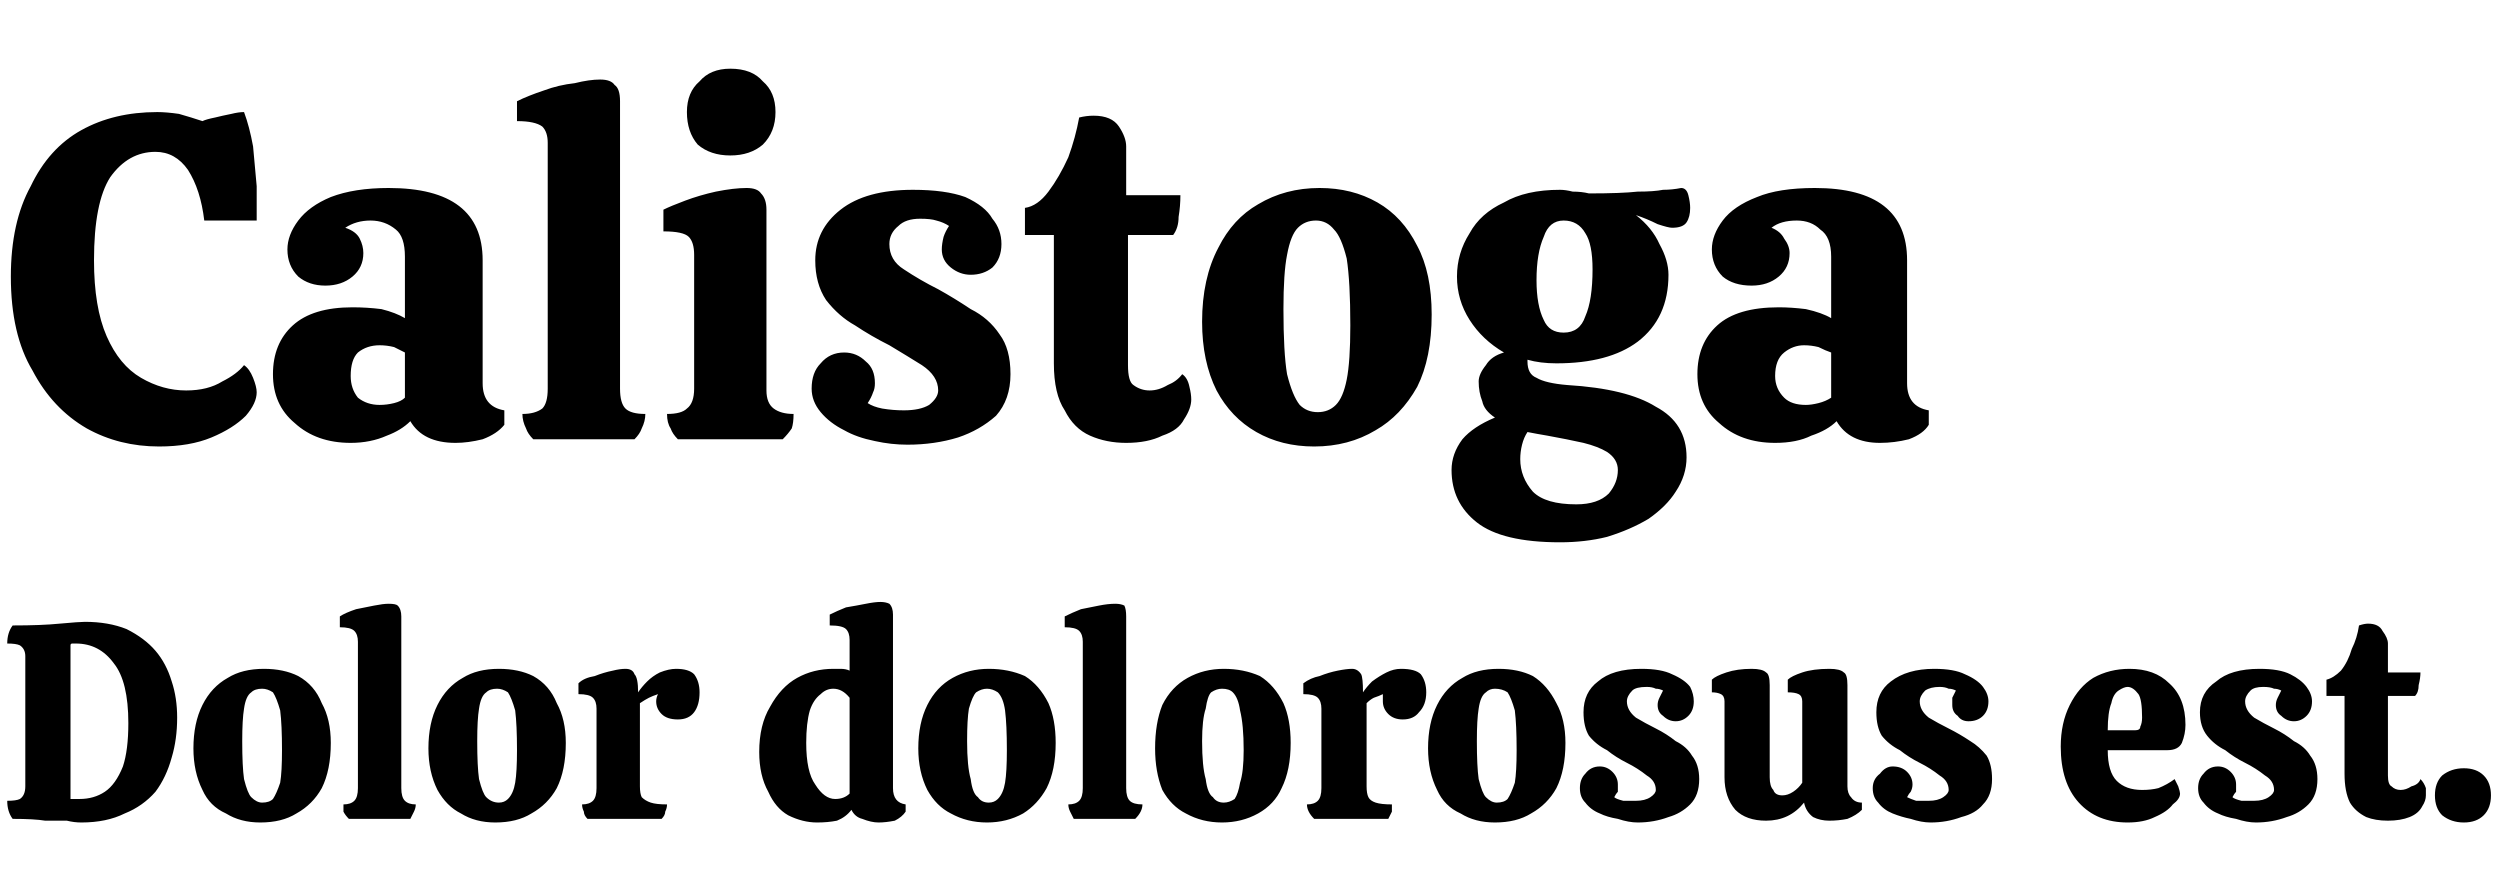
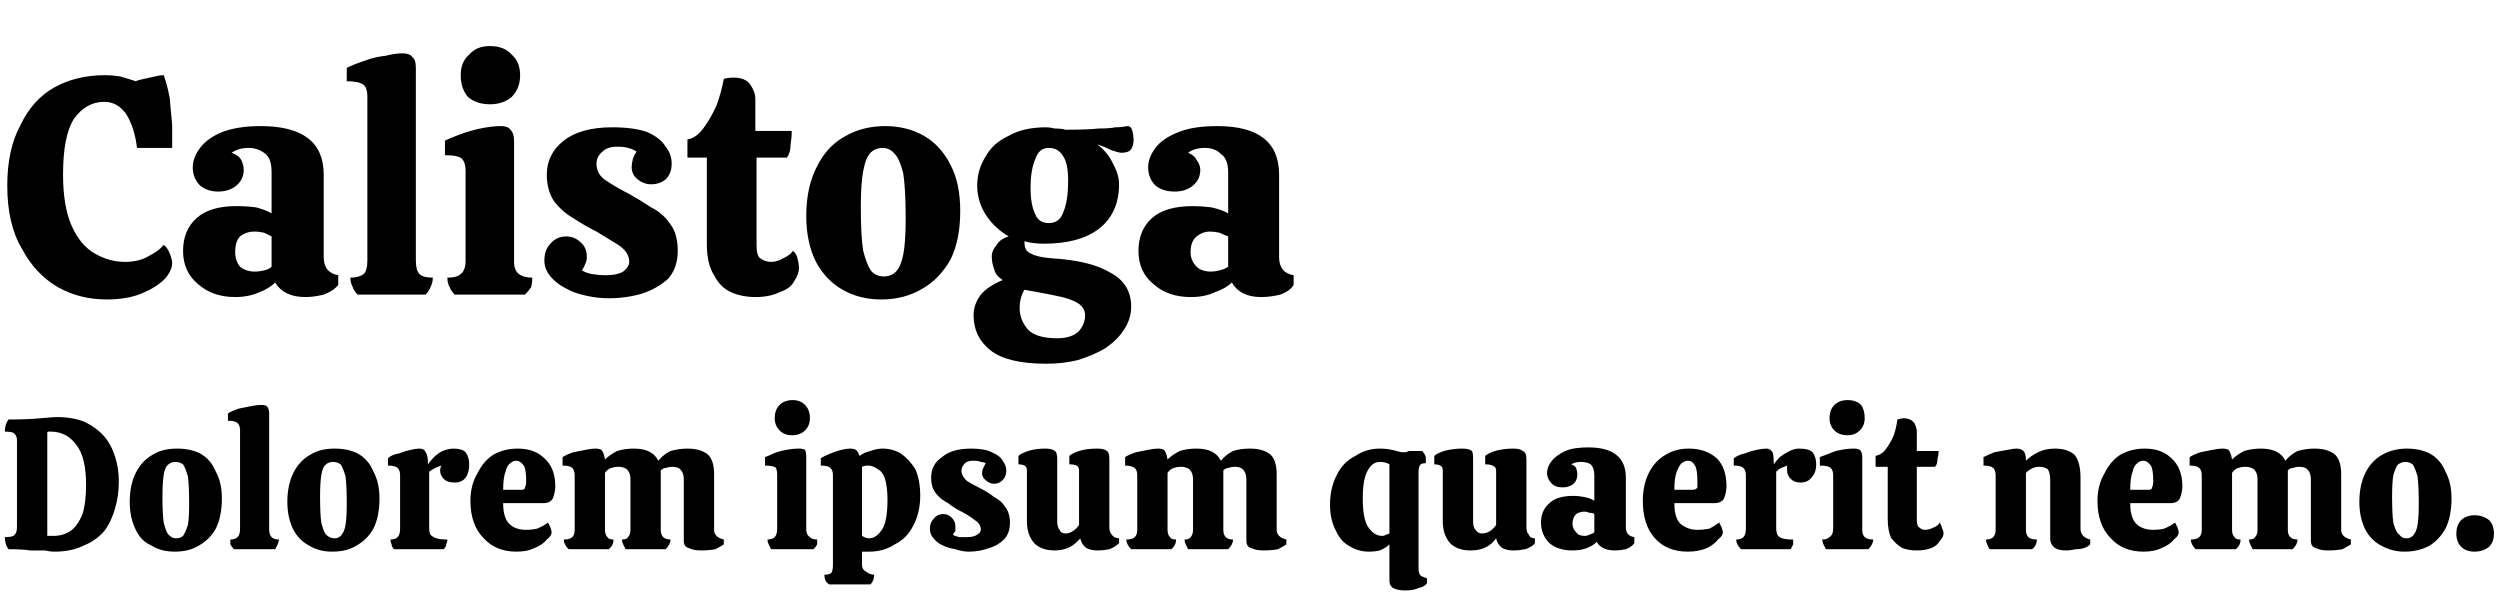
- <svg xmlns="http://www.w3.org/2000/svg" width="1383" height="492" viewBox="0 0 1383 492">
-   <path d="m88 247q-22 0-40-10-19-11-30-32-12-20-12-52 0-30 11-50 10-21 28-31t42-10q5 0 12 1 7 2 13 4 2-1 7-2 4-1 9-2 4-1 7-1 3 8 5 19 1 11 2 22 0 11 0 19h-29q-2-17-9-28-7-10-18-10-15 0-25 14-9 14-9 46 0 26 7 42t19 23 25 7q12 0 20-5 8-4 12-9 3 2 5 7t2 8q0 6-6 13-7 7-19 12t-29 5zm106-2q-19 0-31-11-12-10-12-27t11-27 33-10q8 0 16 1 8 2 13 5v-34q0-11-5-15-6-5-14-5t-14 4q6 2 8 6t2 8q0 8-6 13t-15 5-15-5q-6-6-6-15 0-8 6-16t18-13q13-5 32-5 52 0 52 40v68q0 13 12 15v8q-4 5-12 8-8 2-15 2-18 0-25-12-5 5-13 8-9 4-20 4zm16-21q4 0 8-1t6-3v-25q-2-1-6-3-4-1-8-1-7 0-12 4-4 4-4 13 0 7 4 12 5 4 12 4zm85 19q-3-3-4-6-2-4-2-8 7 0 11-3 3-3 3-11v-136q0-6-3-9-4-3-14-3v-11q6-3 15-6 8-3 17-4 8-2 14-2t8 3q3 2 3 9v159q0 8 3 11t11 3q0 4-2 8-1 3-4 6zm109-157q-11 0-18-6-6-7-6-18t7-17q6-7 17-7 12 0 18 7 7 6 7 17t-7 18q-7 6-18 6zm-29 157q-3-3-4-6-2-3-2-8 8 0 11-3 4-3 4-11v-74q0-7-3-10t-14-3v-12q4-2 12-5t17-5q10-2 17-2 6 0 8 3 3 3 3 9v100q0 7 4 10t11 3q0 5-1 8-2 3-5 6zm127 3q-9 0-18-2-10-2-17-6-8-4-13-10t-5-13q0-9 5-14 5-6 13-6 7 0 12 5 5 4 5 12 0 3-1 5-1 3-3 6 3 2 8 3 6 1 12 1 9 0 14-3 5-4 5-8 0-8-9-14-8-5-18-11-10-5-19-11-9-5-16-14-6-9-6-22 0-17 14-28t40-11q18 0 29 4 11 5 15 12 5 6 5 14t-5 13q-5 4-12 4-6 0-11-4t-5-10q0-3 1-7 1-3 3-6-3-2-7-3-3-1-9-1-8 0-12 4-5 4-5 10 0 9 8 14 9 6 19 11 9 5 18 11 10 5 16 14 6 8 6 22t-8 23q-9 8-21 12-13 4-28 4zm121-1q-11 0-20-4t-14-14q-6-9-6-26v-71h-16v-15q7-1 13-9t11-19q4-11 6-22 4-1 8-1 10 0 14 6t4 11v27h30q0 6-1 12 0 6-3 10h-25v72q0 9 3 11 4 3 9 3t10-3q5-2 8-6 3 2 4 7 1 4 1 7 0 5-4 11-3 6-12 9-8 4-20 4zm104 2q-18 0-32-8t-22-23q-8-16-8-38 0-24 9-41 8-16 22-24 15-9 34-9 18 0 32 8t22 24q8 15 8 38 0 24-8 40-9 16-23 24-15 9-34 9zm2-19q6 0 10-4t6-14 2-30q0-24-2-37-3-12-7-16-4-5-10-5t-10 4-6 15q-2 10-2 30 0 24 2 36 3 12 7 17 4 4 10 4zm132-27q-9 0-16-2v1q0 7 5 9 5 3 17 4 33 2 49 12 17 9 17 28 0 10-6 19-5 8-15 15-10 6-23 10-12 3-26 3-32 0-46-11t-14-29q0-9 6-17 6-7 18-12-6-4-7-9-2-5-2-11 0-4 4-9 3-5 10-7-12-7-19-18t-7-24 7-24q6-11 19-17 12-7 31-7 3 0 7 1 5 0 9 1 18 0 27-1 9 0 14-1 5 0 10-1 3 0 4 4t1 7q0 5-2 8t-8 3q-2 0-8-2-6-3-12-5 9 7 13 16 5 9 5 17 0 24-17 37-16 12-45 12zm4-17q9 0 12-9 4-9 4-26 0-14-4-20-4-7-12-7t-11 9q-4 9-4 24 0 14 4 22 3 7 11 7zm-24 70q0 10 7 18 7 7 24 7 12 0 18-6 5-6 5-13 0-6-6-10-5-3-13-5-9-2-20-4-6-1-11-2-2 3-3 7t-1 8zm141-9q-19 0-31-11-12-10-12-27t11-27 34-10q7 0 15 1 9 2 14 5v-34q0-11-6-15-5-5-13-5-9 0-14 4 5 2 7 6 3 4 3 8 0 8-6 13t-15 5q-10 0-16-5-6-6-6-15 0-8 6-16t19-13q12-5 32-5 51 0 51 40v68q0 13 12 15v8q-3 5-11 8-8 2-16 2-17 0-24-12-5 5-14 8-8 4-20 4zm17-21q3 0 7-1t7-3v-25q-3-1-7-3-4-1-8-1-6 0-11 4t-5 13q0 7 5 12 4 4 12 4zm-954 231q-4 0-8-1-5 0-12 0-6-1-18-1-3-4-3-10 5 0 7-1 3-2 3-7v-72q0-4-3-6-2-1-7-1 0-6 3-10 16 0 26-1 11-1 14-1 13 0 23 4 10 5 16 12t9 17q3 9 3 20 0 12-3 22-3 11-9 19-7 8-17 12-10 5-24 5zm-1-13q8 0 14-4t10-14q3-9 3-24 0-23-8-33-8-11-21-11-1 0-2 0t-1 1v85q1 0 2 0 2 0 3 0zm100 13q-11 0-19-5-9-4-13-13-5-10-5-23 0-14 5-24t14-15q8-5 20-5 11 0 19 4 9 5 13 15 5 9 5 22 0 15-5 25-5 9-14 14-8 5-20 5zm1-11q4 0 6-2 2-3 4-9 1-6 1-18 0-14-1-22-2-7-4-10-3-2-6-2-4 0-6 2-3 2-4 9-1 6-1 18 0 14 1 21 2 8 4 10 3 3 6 3zm48 9q-2-2-3-4 0-2 0-4 4 0 6-2t2-7v-81q0-4-2-6t-8-2v-6q3-2 9-4 5-1 10-2t8-1q4 0 5 1 2 2 2 6v95q0 5 2 7t6 2q0 2-1 4t-2 4zm81 2q-11 0-19-5-8-4-13-13-5-10-5-23 0-14 5-24t14-15q8-5 20-5 11 0 19 4 9 5 13 15 5 9 5 22 0 15-5 25-5 9-14 14-8 5-20 5zm2-11q3 0 5-2 3-3 4-9t1-18q0-14-1-22-2-7-4-10-3-2-6-2-4 0-6 2-3 2-4 9-1 6-1 18 0 14 1 21 2 8 4 10 3 3 7 3zm49 9q-2-2-2-4-1-2-1-4 4 0 6-2t2-7v-44q0-4-2-6t-8-2v-6q3-3 9-4 5-2 10-3 4-1 7-1 4 0 5 3 2 2 2 10 2-3 5-6t7-5q5-2 9-2 7 0 10 3 3 4 3 10 0 7-3 11t-9 4-9-3-3-7q0-2 1-4-3 1-5 2t-5 3v46q0 4 1 6 2 2 5 3t9 1q0 2-1 4 0 2-2 4zm127 2q-8 0-16-4-7-4-11-13-5-9-5-22 0-15 6-25 6-11 15-16t20-5q2 0 4 0 3 0 5 1v-9-8q0-4-2-6t-9-2v-6q4-2 9-4 6-1 11-2t8-1 5 1q2 2 2 6v96q0 8 7 9v4q-2 3-6 5-5 1-9 1t-9-2q-4-1-6-5-3 4-8 6-5 1-11 1zm10-13q5 0 8-3v-53q-4-5-9-5-4 0-7 3-4 3-6 9-2 7-2 18 0 16 5 23 5 8 11 8zm84 13q-11 0-20-5-8-4-13-13-5-10-5-23 0-14 5-24t14-15 20-5 20 4q8 5 13 15 4 9 4 22 0 15-5 25-5 9-13 14-9 5-20 5zm1-11q3 0 5-2 3-3 4-9t1-18q0-14-1-22-1-7-4-10-3-2-6-2t-6 2q-2 2-4 9-1 6-1 18 0 14 2 21 1 8 4 10 2 3 6 3zm47 9q-1-2-2-4t-1-4q4 0 6-2t2-7v-81q0-4-2-6t-8-2v-6q4-2 9-4 5-1 10-2t9-1q3 0 5 1 1 2 1 6v95q0 5 2 7t7 2q0 2-1 4t-3 4zm82 2q-11 0-20-5-8-4-13-13-4-10-4-23 0-14 4-24 5-10 14-15t20-5 20 4q8 5 13 15 4 9 4 22 0 15-5 25-4 9-13 14t-20 5zm1-11q3 0 6-2 2-3 3-9 2-6 2-18 0-14-2-22-1-7-4-10-2-2-6-2-3 0-6 2-2 2-3 9-2 6-2 18 0 14 2 21 1 8 4 10 2 3 6 3zm50 9q-2-2-3-4t-1-4q4 0 6-2t2-7v-44q0-4-2-6t-8-2v-6q4-3 9-4 5-2 10-3t8-1 5 3q1 2 1 10 2-3 5-6 4-3 8-5t8-2q8 0 11 3 3 4 3 10 0 7-4 11-3 4-9 4-5 0-8-3t-3-7q0-2 0-4-2 1-5 2-2 1-4 3v46q0 4 1 6t4 3 9 1q0 2 0 4-1 2-2 4zm100 2q-11 0-19-5-9-4-13-13-5-10-5-23 0-14 5-24t14-15q8-5 20-5 11 0 19 4 8 5 13 15 5 9 5 22 0 15-5 25-5 9-14 14-8 5-20 5zm1-11q4 0 6-2 2-3 4-9 1-6 1-18 0-14-1-22-2-7-4-10-3-2-7-2-3 0-5 2-3 2-4 9-1 6-1 18 0 14 1 21 2 8 4 10 3 3 6 3zm78 11q-5 0-11-2-6-1-10-3-5-2-8-6-3-3-3-8t3-8q3-4 8-4 4 0 7 3t3 7q0 2 0 4-1 1-2 3 1 1 5 2 3 0 7 0 5 0 8-2t3-4q0-5-5-8-5-4-11-7t-11-7q-6-3-10-8-3-5-3-13 0-11 8-17 8-7 24-7 11 0 17 3 7 3 10 7 2 4 2 8 0 5-3 8t-7 3-7-3q-3-2-3-6 0-2 1-4t2-4q-2-1-4-1-2-1-5-1-6 0-8 2-3 3-3 6 0 5 5 9 5 3 11 6t11 7q6 3 9 8 4 5 4 13 0 9-5 14t-12 7q-8 3-17 3zm71-1q-11 0-17-6-6-7-6-18v-42q0-3-2-4t-5-1v-7q2-2 8-4t14-2q6 0 8 2 2 1 2 7v51q0 5 2 7 1 3 5 3 3 0 6-2t5-5v-45q0-3-2-4t-6-1v-7q2-2 8-4t15-2q6 0 8 2 2 1 2 7v56q0 4 2 6 2 3 6 3v4q-3 3-8 5-5 1-10 1t-9-2q-4-3-5-8-8 10-21 10zm91 1q-5 0-11-2-5-1-10-3t-8-6q-3-3-3-8t4-8q3-4 7-4 5 0 8 3t3 7q0 2-1 4-1 1-2 3 2 1 5 2 4 0 7 0 5 0 8-2t3-4q0-5-5-8-5-4-11-7t-11-7q-6-3-10-8-3-5-3-13 0-11 8-17 9-7 24-7 11 0 17 3 7 3 10 7t3 8q0 5-3 8t-8 3q-4 0-6-3-3-2-3-6 0-2 0-4 1-2 2-4-2-1-4-1-2-1-5-1-5 0-8 2-3 3-3 6 0 5 5 9 5 3 11 6t12 7q5 3 9 8 3 5 3 13 0 9-5 14-4 5-12 7-8 3-17 3zm109 0q-17 0-27-11t-10-31q0-13 5-23t13-15q9-5 20-5 14 0 22 8 9 8 9 23 0 5-2 10-2 4-8 4h-33q0 12 5 17t14 5q5 0 9-1 5-2 9-5 1 2 2 4 1 3 1 4 0 3-4 6-3 4-10 7-6 3-15 3zm-11-51h15q3 0 3-2 1-2 1-5 0-10-2-13-3-4-6-4-2 0-5 2t-4 7q-2 5-2 15zm82 51q-5 0-11-2-6-1-10-3-5-2-8-6-3-3-3-8t3-8q3-4 8-4 4 0 7 3t3 7q0 2 0 4-1 1-2 3 1 1 5 2 3 0 7 0 5 0 8-2t3-4q0-5-5-8-5-4-11-7t-11-7q-6-3-10-8t-4-13q0-11 9-17 8-7 24-7 11 0 17 3t9 7 3 8q0 5-3 8t-7 3-7-3q-3-2-3-6 0-2 1-4t2-4q-2-1-4-1-2-1-6-1-5 0-7 2-3 3-3 6 0 5 5 9 5 3 11 6t11 7q6 3 9 8 4 5 4 13 0 9-5 14t-12 7q-8 3-17 3zm73-1q-7 0-12-2-6-3-9-8-3-6-3-16v-43h-10v-9q4-1 8-5 4-5 6-12 3-6 4-13 3-1 5-1 6 0 8 4 3 4 3 7v16h18q0 3-1 7 0 4-2 6h-15v44q0 5 2 6 2 2 5 2t6-2q4-1 5-4 2 2 3 5 0 2 0 4 0 3-2 6-2 4-7 6t-12 2zm42 1q-7 0-12-4-4-4-4-11t4-11q5-4 12-4t11 4 4 11-4 11-11 4z" />
+ <svg xmlns="http://www.w3.org/2000/svg" width="2062" height="492" viewBox="0 0 2062 492">
+   <path d="m88 247q-22 0-40-10-19-11-30-32-12-20-12-52 0-30 11-50 10-21 28-31t42-10q5 0 12 1 7 2 13 4 2-1 7-2 4-1 9-2 4-1 7-1 3 8 5 19 1 11 2 22 0 11 0 19h-29q-2-17-9-28-7-10-18-10-15 0-25 14-9 14-9 46 0 26 7 42t19 23 25 7q12 0 20-5 8-4 12-9 3 2 5 7t2 8q0 6-6 13-7 7-19 12t-29 5zm106-2q-19 0-31-11-12-10-12-27t11-27 33-10q8 0 16 1 8 2 13 5v-34q0-11-5-15-6-5-14-5t-14 4q6 2 8 6t2 8q0 8-6 13t-15 5-15-5q-6-6-6-15 0-8 6-16t18-13q13-5 32-5 52 0 52 40v68q0 13 12 15v8q-4 5-12 8-8 2-15 2-18 0-25-12-5 5-13 8-9 4-20 4zm16-21q4 0 8-1t6-3v-25q-2-1-6-3-4-1-8-1-7 0-12 4-4 4-4 13 0 7 4 12 5 4 12 4zm85 19q-3-3-4-6-2-4-2-8 7 0 11-3 3-3 3-11v-136q0-6-3-9-4-3-14-3v-11q6-3 15-6 8-3 17-4 8-2 14-2t8 3q3 2 3 9v159q0 8 3 11t11 3q0 4-2 8-1 3-4 6zm109-157q-11 0-18-6-6-7-6-18t7-17q6-7 17-7 12 0 18 7 7 6 7 17t-7 18q-7 6-18 6zm-29 157q-3-3-4-6-2-3-2-8 8 0 11-3 4-3 4-11v-74q0-7-3-10t-14-3v-12q4-2 12-5t17-5q10-2 17-2 6 0 8 3 3 3 3 9v100q0 7 4 10t11 3q0 5-1 8-2 3-5 6zm127 3q-9 0-18-2-10-2-17-6-8-4-13-10t-5-13q0-9 5-14 5-6 13-6 7 0 12 5 5 4 5 12 0 3-1 5-1 3-3 6 3 2 8 3 6 1 12 1 9 0 14-3 5-4 5-8 0-8-9-14-8-5-18-11-10-5-19-11-9-5-16-14-6-9-6-22 0-17 14-28t40-11q18 0 29 4 11 5 15 12 5 6 5 14t-5 13q-5 4-12 4-6 0-11-4t-5-10q0-3 1-7 1-3 3-6-3-2-7-3-3-1-9-1-8 0-12 4-5 4-5 10 0 9 8 14 9 6 19 11 9 5 18 11 10 5 16 14 6 8 6 22t-8 23q-9 8-21 12-13 4-28 4zm121-1q-11 0-20-4t-14-14q-6-9-6-26v-71h-16v-15q7-1 13-9t11-19q4-11 6-22 4-1 8-1 10 0 14 6t4 11v27h30q0 6-1 12 0 6-3 10h-25v72q0 9 3 11 4 3 9 3t10-3q5-2 8-6 3 2 4 7 1 4 1 7 0 5-4 11-3 6-12 9-8 4-20 4zm104 2q-18 0-32-8t-22-23q-8-16-8-38 0-24 9-41 8-16 22-24 15-9 34-9 18 0 32 8t22 24q8 15 8 38 0 24-8 40-9 16-23 24-15 9-34 9zm2-19q6 0 10-4t6-14 2-30q0-24-2-37-3-12-7-16-4-5-10-5t-10 4-6 15q-2 10-2 30 0 24 2 36 3 12 7 17 4 4 10 4zm132-27q-9 0-16-2v1q0 7 5 9 5 3 17 4 33 2 49 12 17 9 17 28 0 10-6 19-5 8-15 15-10 6-23 10-12 3-26 3-32 0-46-11t-14-29q0-9 6-17 6-7 18-12-6-4-7-9-2-5-2-11 0-4 4-9 3-5 10-7-12-7-19-18t-7-24 7-24q6-11 19-17 12-7 31-7 3 0 7 1 5 0 9 1 18 0 27-1 9 0 14-1 5 0 10-1 3 0 4 4t1 7q0 5-2 8t-8 3q-2 0-8-2-6-3-12-5 9 7 13 16 5 9 5 17 0 24-17 37-16 12-45 12zm4-17q9 0 12-9 4-9 4-26 0-14-4-20-4-7-12-7t-11 9q-4 9-4 24 0 14 4 22 3 7 11 7zm-24 70q0 10 7 18 7 7 24 7 12 0 18-6 5-6 5-13 0-6-6-10-5-3-13-5-9-2-20-4-6-1-11-2-2 3-3 7t-1 8zm141-9q-19 0-31-11-12-10-12-27t11-27 34-10q7 0 15 1 9 2 14 5v-34q0-11-6-15-5-5-13-5-9 0-14 4 5 2 7 6 3 4 3 8 0 8-6 13t-15 5q-10 0-16-5-6-6-6-15 0-8 6-16t19-13q12-5 32-5 51 0 51 40v68q0 13 12 15v8q-3 5-11 8-8 2-16 2-17 0-24-12-5 5-14 8-8 4-20 4zm17-21q3 0 7-1t7-3v-25q-3-1-7-3-4-1-8-1-6 0-11 4t-5 13q0 7 5 12 4 4 12 4zm-954 231q-4 0-8-1-5 0-12 0-6-1-18-1-3-4-3-10 5 0 7-1 3-2 3-7v-72q0-4-3-6-2-1-7-1 0-6 3-10 16 0 26-1 11-1 14-1 13 0 23 4 10 5 16 12t9 17q3 9 3 20 0 12-3 22-3 11-9 19-7 8-17 12-10 5-24 5zm-1-13q8 0 14-4t10-14q3-9 3-24 0-23-8-33-8-11-21-11-1 0-2 0t-1 1v85q1 0 2 0 2 0 3 0zm100 13q-11 0-19-5-9-4-13-13-5-10-5-23 0-14 5-24t14-15q8-5 20-5 11 0 19 4 9 5 13 15 5 9 5 22 0 15-5 25-5 9-14 14-8 5-20 5zm1-11q4 0 6-2 2-3 4-9 1-6 1-18 0-14-1-22-2-7-4-10-3-2-6-2-4 0-6 2-3 2-4 9-1 6-1 18 0 14 1 21 2 8 4 10 3 3 6 3zm48 9q-2-2-3-4 0-2 0-4 4 0 6-2t2-7v-81q0-4-2-6t-8-2v-6q3-2 9-4 5-1 10-2t8-1q4 0 5 1 2 2 2 6v95q0 5 2 7t6 2q0 2-1 4t-2 4zm81 2q-11 0-19-5-8-4-13-13-5-10-5-23 0-14 5-24t14-15q8-5 20-5 11 0 19 4 9 5 13 15 5 9 5 22 0 15-5 25-5 9-14 14-8 5-20 5zm2-11q3 0 5-2 3-3 4-9t1-18q0-14-1-22-2-7-4-10-3-2-6-2-4 0-6 2-3 2-4 9-1 6-1 18 0 14 1 21 2 8 4 10 3 3 7 3zm49 9q-2-2-2-4-1-2-1-4 4 0 6-2t2-7v-44q0-4-2-6t-8-2v-6q3-3 9-4 5-2 10-3 4-1 7-1 4 0 5 3 2 2 2 10 2-3 5-6t7-5q5-2 9-2 7 0 10 3 3 4 3 10 0 7-3 11t-9 4-9-3-3-7q0-2 1-4-3 1-5 2t-5 3v46q0 4 1 6 2 2 5 3t9 1q0 2-1 4 0 2-2 4zm101 2q-17 0-27-11-11-11-11-31 0-13 6-23 5-10 13-15 9-5 20-5 14 0 22 8 9 8 9 23 0 5-2 10-2 4-8 4h-33q0 12 5 17t14 5q5 0 9-1 5-2 9-5 1 2 2 4 1 3 1 4 0 3-4 6-3 4-10 7-6 3-15 3zm-11-51h15q3 0 3-2 1-2 1-5 0-10-2-13-3-4-6-4t-5 2q-3 2-4 7-2 5-2 15zm163 50q-6 0-10-2-4-1-4-6v-51q0-5-3-8-2-2-7-2-2 0-5 1-2 0-4 2v1q0 1 0 2v46q0 4 2 6t6 2q0 2-1 4t-3 4h-33q-1-2-2-4t-1-4q4 0 5-2 2-2 2-6v-42q0-5-3-8-3-2-7-2-3 0-6 1t-5 4v47q0 4 2 6 1 2 5 2 0 5-4 8h-33q-2-2-3-4t-1-4q5 0 7-2t2-6v-45q0-4-2-6t-8-2v-7q3-2 9-4 5-1 10-2t8-1 5 1q2 2 3 8 4-4 10-7 6-2 14-2 15 0 20 10 4-5 10-8 7-2 14-2 11 0 17 5 5 5 5 16v46q0 3 2 5t6 3v4q-3 2-7 4-5 1-12 1zm75-95q-6 0-10-4t-4-10q0-7 4-11t11-4q6 0 10 4t4 11q0 6-4 10t-11 4zm-17 94q-1-2-2-4t-1-4q4 0 6-2t2-7v-44q0-4-1-6-2-2-9-2v-7q3-1 7-3 5-2 11-3 5-1 10-1 3 0 5 1 1 2 1 6v60q0 4 3 6 2 2 6 2 0 2 0 4-1 2-3 4zm48 29q-2-1-3-3t-1-5q5 0 6-2t1-6v-74q0-4-2-6t-8-2v-6q3-2 8-4t9-3q5-1 7-1 3 0 5 1 2 2 3 5 4-3 9-4 5-2 10-2 8 0 15 4 7 5 12 13 4 9 4 22 0 14-6 25-5 10-15 15-9 6-21 6-1 0-2 0-2 0-4 0v11q0 4 4 6 3 2 6 2 0 5-3 8zm33-38q6 0 11-8 4-7 4-24 0-10-2-17-2-6-6-8-4-3-8-3-3 0-5 1v57q3 2 6 2zm82 11q-5 0-11-2-6-1-10-3-5-2-8-6-3-3-3-8t3-8q3-4 8-4 4 0 7 3t3 7q0 2 0 4-1 1-2 3 1 1 5 2 3 0 7 0 5 0 8-2t3-4q0-5-5-8-5-4-11-7t-11-7q-6-3-10-8t-4-13q0-11 9-17 8-7 24-7 11 0 17 3 7 3 9 7 3 4 3 8 0 5-3 8t-7 3-7-3q-3-2-3-6 0-2 1-4t2-4q-2-1-4-1-2-1-6-1-5 0-7 2-3 3-3 6 0 5 5 9 5 3 11 6t11 7q6 3 9 8 4 5 4 13 0 9-5 14t-12 7q-8 3-17 3zm71-1q-11 0-17-6-6-7-6-18v-42q0-3-2-4t-5-1v-7q2-2 8-4t14-2q6 0 8 2 2 1 2 7v51q0 5 2 7 1 3 5 3 3 0 6-2t5-5v-45q0-3-2-4t-6-1v-7q2-2 8-4t15-2q6 0 8 2 2 1 2 7v56q0 4 2 6 2 3 6 3v4q-3 3-8 5-5 1-10 1t-9-2q-4-3-5-8-8 10-21 10zm172 0q-6 0-10-2-4-1-4-6v-51q0-5-3-8-2-2-7-2-2 0-5 1-2 0-4 2v1q0 1 0 2v46q0 4 2 6t6 2q0 2-1 4t-3 4h-33q-1-2-2-4t-1-4q4 0 5-2 2-2 2-6v-42q0-5-3-8-3-2-7-2-3 0-6 1t-5 4v47q0 4 2 6 1 2 5 2 0 5-4 8h-33q-2-2-3-4t-1-4q5 0 7-2t2-6v-45q0-4-2-6-3-2-8-2v-7q3-2 9-4 5-1 10-2t8-1 5 1q2 2 3 8 4-4 10-7 6-2 14-2 15 0 20 10 4-5 10-8 6-2 14-2 11 0 17 5 5 5 5 16v46q0 3 2 5t6 3v4q-3 2-7 4-5 1-12 1zm117 33q-6 0-10-2-3-2-3-6v-30q-3 3-8 5-4 1-9 1-8 0-15-4-8-4-12-13-5-9-5-22 0-14 6-25 5-10 15-15 9-6 20-6 5 0 10 1 4 1 8 2 2 0 4 0 1-1 3-1h10q2 2 3 5 0 2 0 5-4 0-5 2t-1 6v79q0 4 2 6 2 1 5 2v4q-2 3-7 4-4 2-11 2zm-19-45q2 0 3-1 1 0 3-1v-57q-3-2-8-2-4 0-7 3t-5 9q-2 7-2 18 0 16 4 23 5 8 12 8zm73 12q-11 0-17-6-6-7-6-18v-42q0-3-2-4t-5-1v-7q2-2 8-4 7-2 15-2 6 0 8 2 1 1 1 7v51q0 5 2 7 2 3 5 3 4 0 7-2t5-5v-45q0-3-3-4-2-1-6-1v-7q2-2 8-4 7-2 15-2 6 0 8 2 3 1 3 7v56q0 4 2 6 1 3 5 3v4q-2 3-8 5-5 1-10 1t-9-2q-4-3-5-8-7 10-21 10zm84 0q-12 0-19-6-7-7-7-17t7-16q6-6 20-6 4 0 9 1t8 3v-21q0-6-3-9-3-2-8-2t-8 2q3 1 4 3 1 3 1 5 0 5-3 8-4 3-9 3-6 0-9-3-4-4-4-9t4-10q3-4 11-8 7-3 19-3 31 0 31 25v41q0 7 7 8v5q-2 3-7 5-5 1-9 1-11 0-15-7-3 3-8 5t-12 2zm10-12q2 0 4-1 3-1 4-2v-15q-1-1-4-1-2-1-4-1-4 0-7 2-3 3-3 8 0 4 3 7 2 3 7 3zm85 13q-17 0-27-11t-10-31q0-13 5-23t14-15q8-5 19-5 14 0 23 8 8 8 8 23 0 5-2 10-2 4-8 4h-33q0 12 5 17 6 5 14 5 5 0 10-1 4-2 8-5 1 2 2 4 1 3 1 4 0 3-4 6-3 4-9 7-7 3-16 3zm-11-51h15q3 0 4-2 0-2 0-5 0-10-2-13-2-4-6-4-2 0-5 2-2 2-4 7t-2 15zm55 49q-2-2-3-4t-1-4q4 0 6-2t2-7v-44q0-4-2-6t-8-2v-6q4-3 9-4 5-2 10-3t8-1 5 3q1 2 1 10 2-3 5-6 4-3 8-5t8-2q8 0 11 3 3 4 3 10 0 7-4 11-3 4-9 4-5 0-8-3t-3-7q0-2 0-4-2 1-5 2-2 1-4 3v46q0 4 1 6t4 3 9 1q0 2 0 4-1 2-2 4zm88-94q-7 0-11-4t-4-10q0-7 4-11t11-4 11 4q3 4 3 11 0 6-4 10t-10 4zm-18 94q-1-2-2-4t-1-4q4 0 6-2 3-2 3-7v-44q0-4-2-6t-9-2v-7q3-1 8-3 4-2 10-3 5-1 10-1 3 0 5 1 2 2 2 6v60q0 4 2 6t7 2q0 2-1 4t-3 4zm75 1q-7 0-12-2-5-3-9-8-3-6-3-16v-43h-10v-9q5-1 8-5 4-5 7-12 2-6 3-13 3-1 5-1 6 0 9 4 2 4 2 7v16h18q0 3-1 7 0 4-2 6h-15v44q0 5 2 6 2 2 5 2t7-2q3-1 5-4 1 2 2 5 1 2 1 4 0 3-3 6-2 4-7 6t-12 2zm60-1q-1-2-2-4t-1-4q4 0 6-2t2-6v-45q0-4-2-6t-8-2v-7q4-2 9-4 5-1 11-2 5-1 7-1 4 0 6 2t2 8q4-4 10-7t14-3q10 0 16 5 5 6 5 19v42q0 7 8 9v4q-2 2-5 3t-7 1q-4 1-8 1-6 0-9-2-4-3-4-8v-48q0-6-2-9-3-2-7-2-6 0-11 5v47q0 4 2 6t7 2q0 5-4 8zm127 2q-17 0-27-11-11-11-11-31 0-13 6-23 5-10 13-15 9-5 20-5 14 0 22 8 9 8 9 23 0 5-2 10-2 4-8 4h-33q0 12 5 17t14 5q5 0 9-1 5-2 9-5 1 2 2 4 1 3 1 4 0 3-4 6-3 4-10 7-6 3-15 3zm-11-51h15q3 0 3-2 1-2 1-5 0-10-2-13-3-4-6-4t-5 2q-3 2-4 7-2 5-2 15zm163 50q-6 0-10-2-4-1-4-6v-51q0-5-3-8-2-2-7-2-2 0-5 1-2 0-4 2v1q0 1 0 2v46q0 4 2 6t6 2q0 2-1 4t-3 4h-33q-1-2-2-4t-1-4q4 0 5-2 2-2 2-6v-42q0-5-3-8-3-2-7-2-3 0-6 1t-5 4v47q0 4 2 6 1 2 5 2 0 5-4 8h-33q-2-2-3-4t-1-4q5 0 7-2t2-6v-45q0-4-2-6t-8-2v-7q3-2 9-4 5-1 10-2t8-1 5 1q2 2 3 8 4-4 10-7 6-2 14-2 15 0 20 10 4-5 10-8 7-2 14-2 11 0 17 5 5 5 5 16v46q0 3 2 5t6 3v4q-3 2-7 4-5 1-12 1zm63 1q-10 0-19-5-8-4-13-13-5-10-5-23 0-14 5-24t14-15 20-5 19 4q9 5 13 15 5 9 5 22 0 15-5 25-5 9-13 14-9 5-21 5zm2-11q3 0 5-2 3-3 4-9t1-18q0-14-1-22-2-7-4-10-3-2-6-2t-6 2q-2 2-4 9-1 6-1 18 0 14 1 21 2 8 5 10 2 3 6 3zm56 11q-7 0-11-4t-4-11 4-11 11-4 12 4q4 4 4 11t-4 11q-5 4-12 4z" />
</svg>
